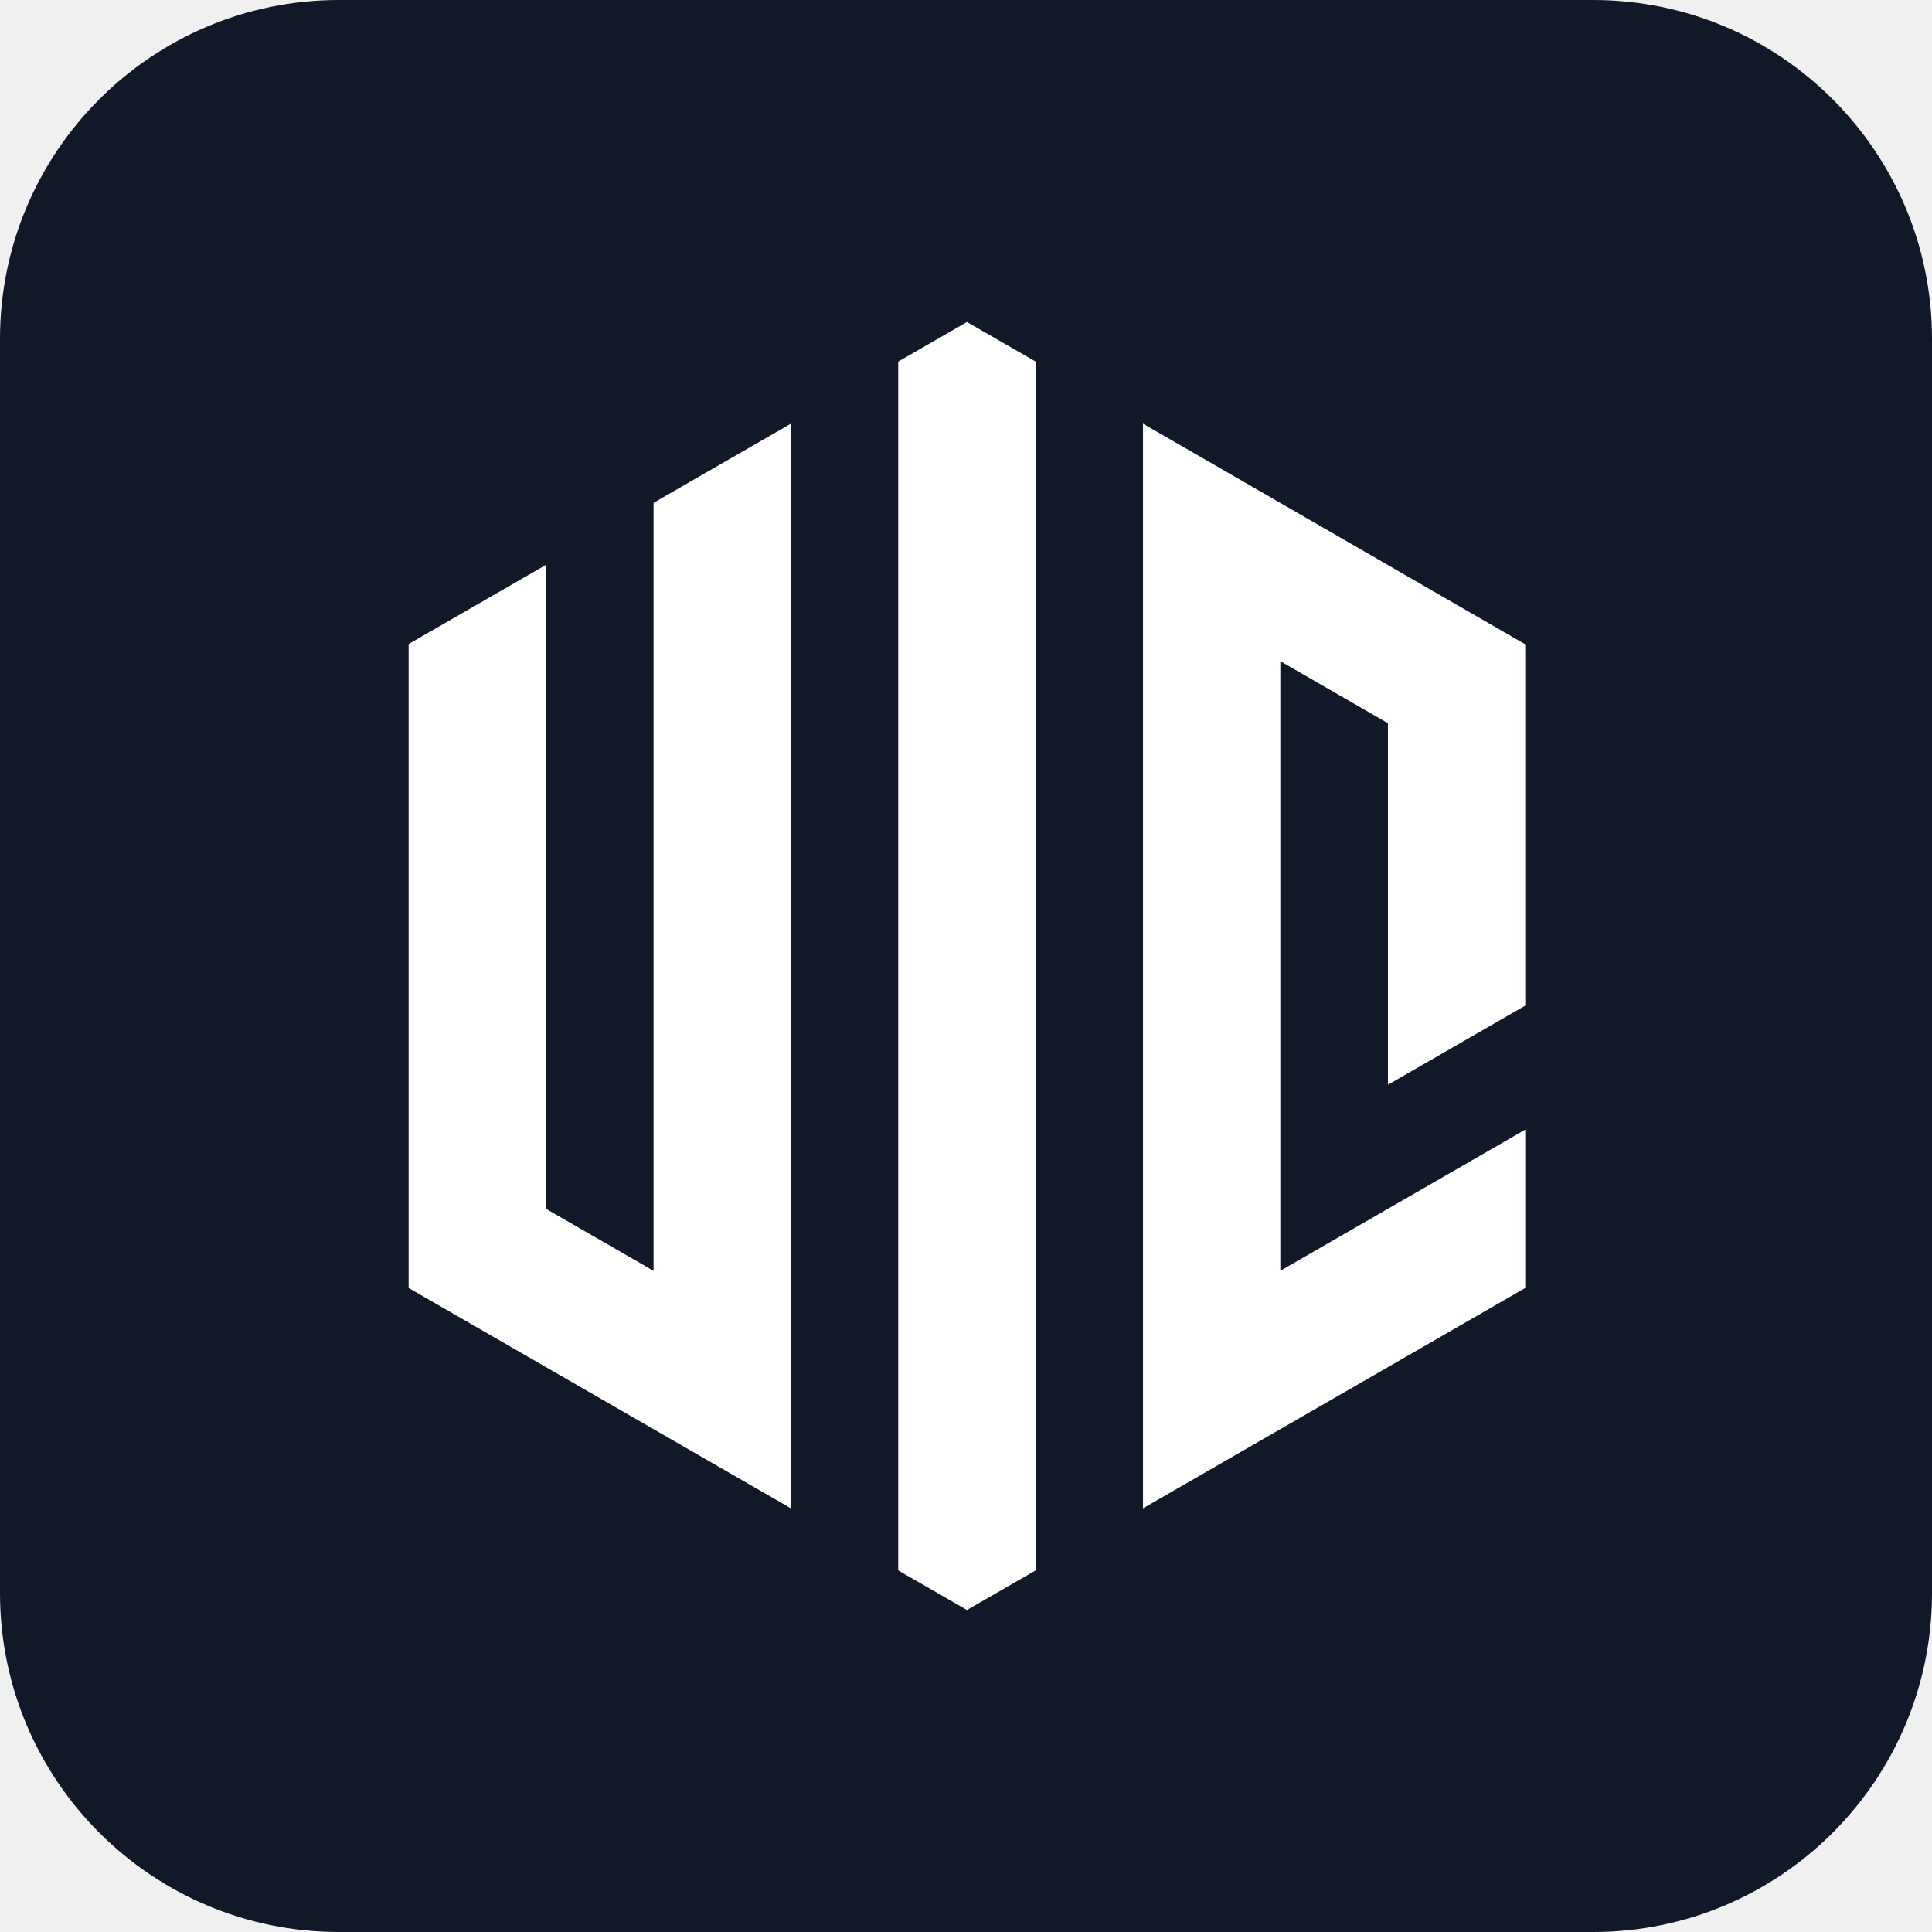
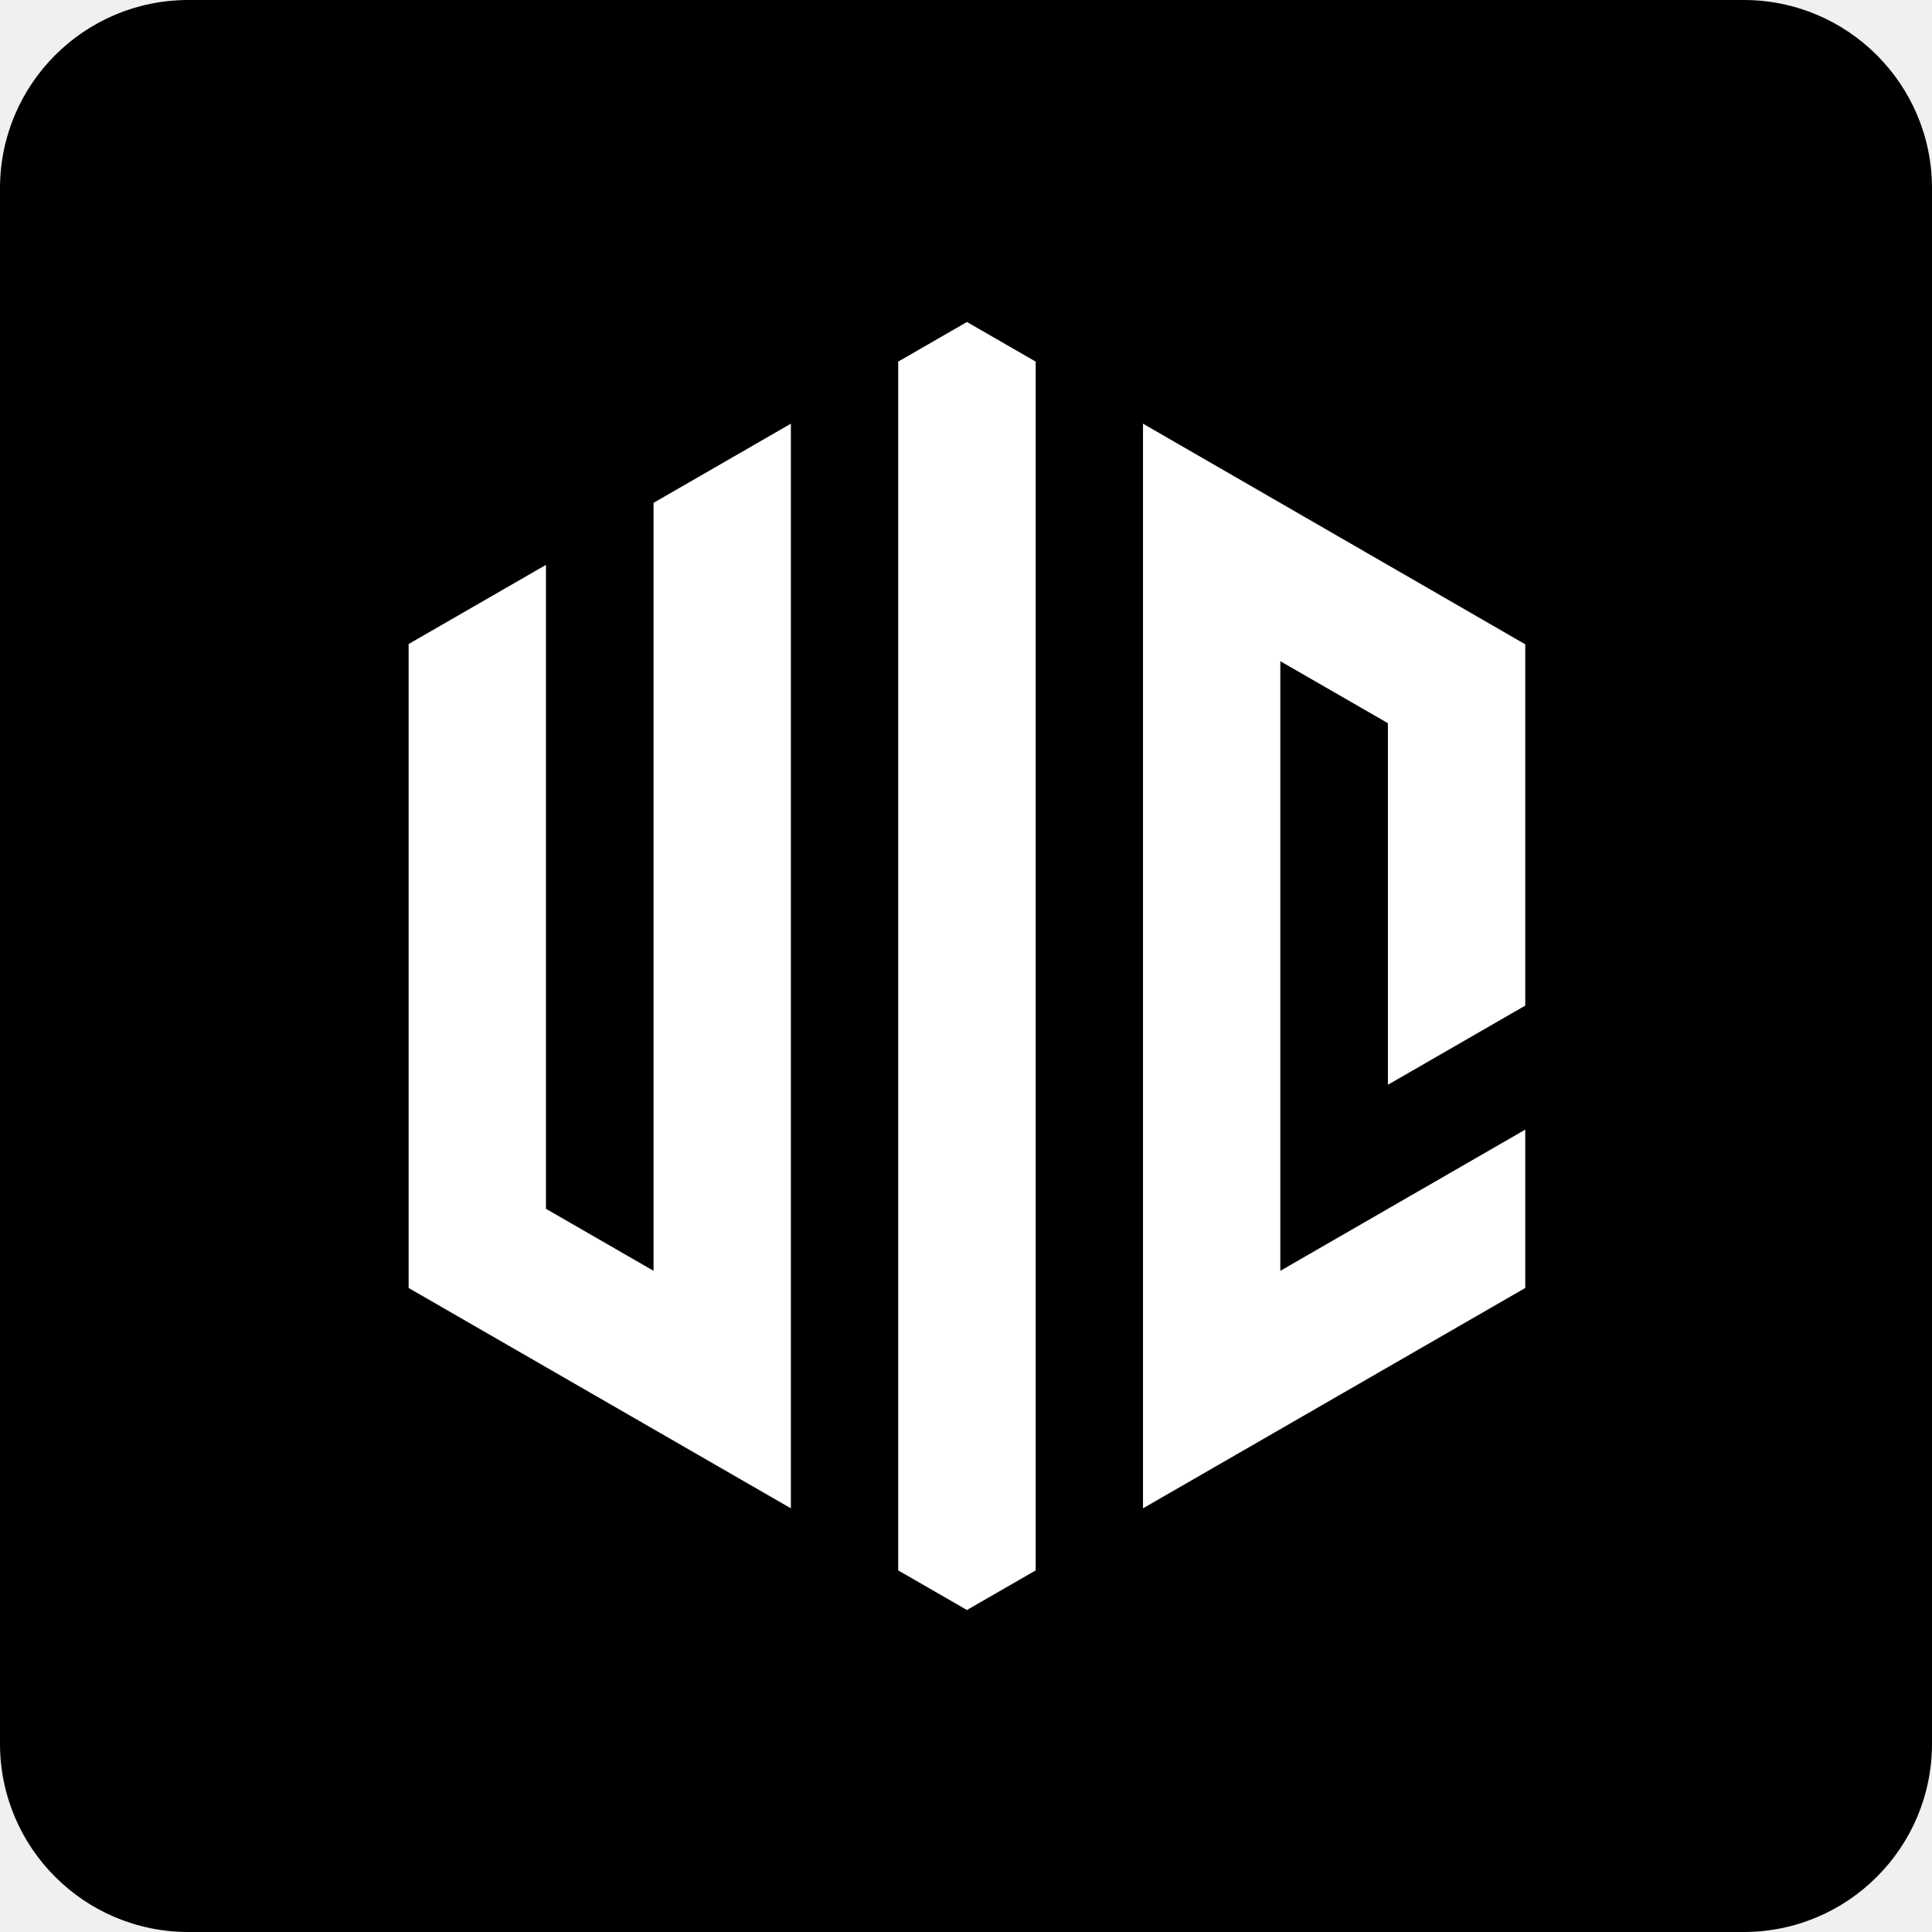
<svg xmlns="http://www.w3.org/2000/svg" version="1.1" width="1026" height="1026">
  <svg width="1026" height="1026" viewBox="0 0 1026 1026">
    <g fill="none" fill-rule="evenodd">
-       <rect width="1026" height="1026" fill="#111827" rx="180" />
+       <rect width="1026" height="1026" fill="#000" rx="100" />
      <path fill="#FFF" d="M737.064,576.072 L737.064,384.064 L679.929,351.133 L679.929,674.875 L810,599.894 L809.996,683.986 L607,801 L607,225 L809.996,342.168 L809.993,534.035 L737.064,576.072 M477,192.025 L477,833.972 L513.501,855 L550,833.972 L550,192.025 L513.501,171 L477,192.025 M347.068,674.877 L289.932,641.94 L289.932,299.978 L217,342.015 L217,683.988 L420,801 L420,225 L347.068,267.035 L347.068,674.877" />
    </g>
  </svg>
  <style>@media (prefers-color-scheme: light) { :root { filter: none; } }
@media (prefers-color-scheme: dark) { :root { filter: none; } }
</style>
</svg>
